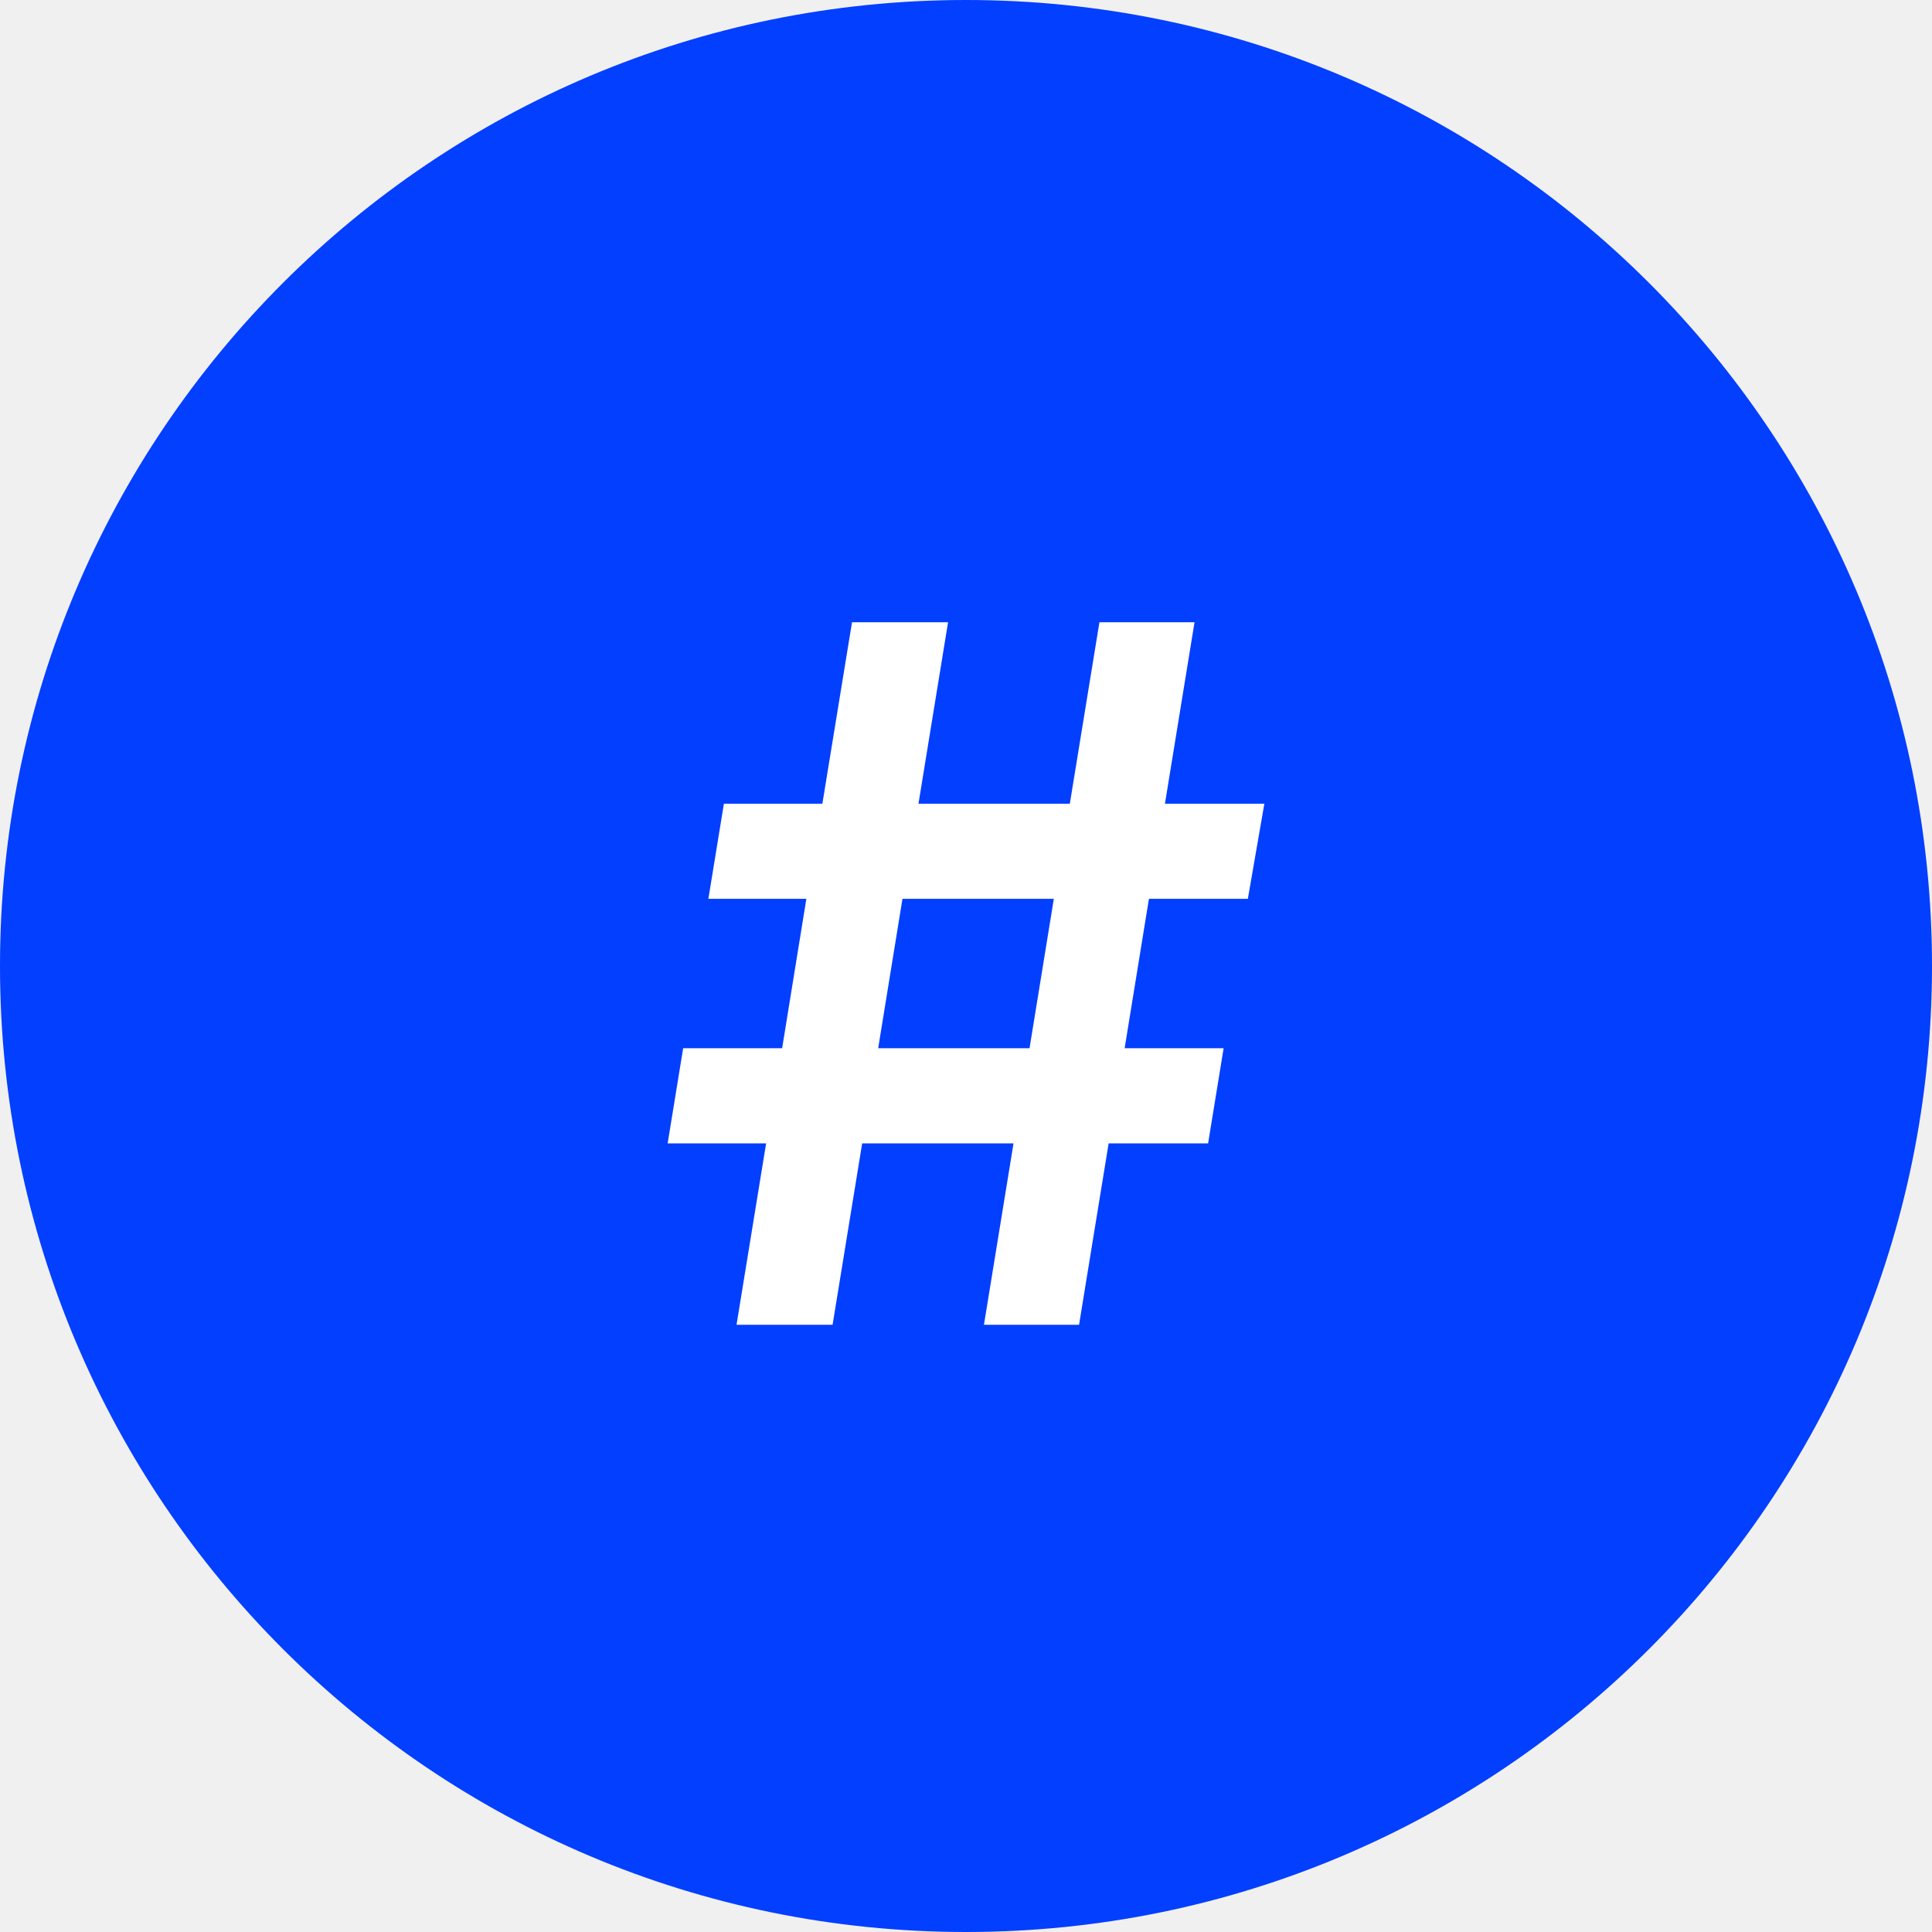
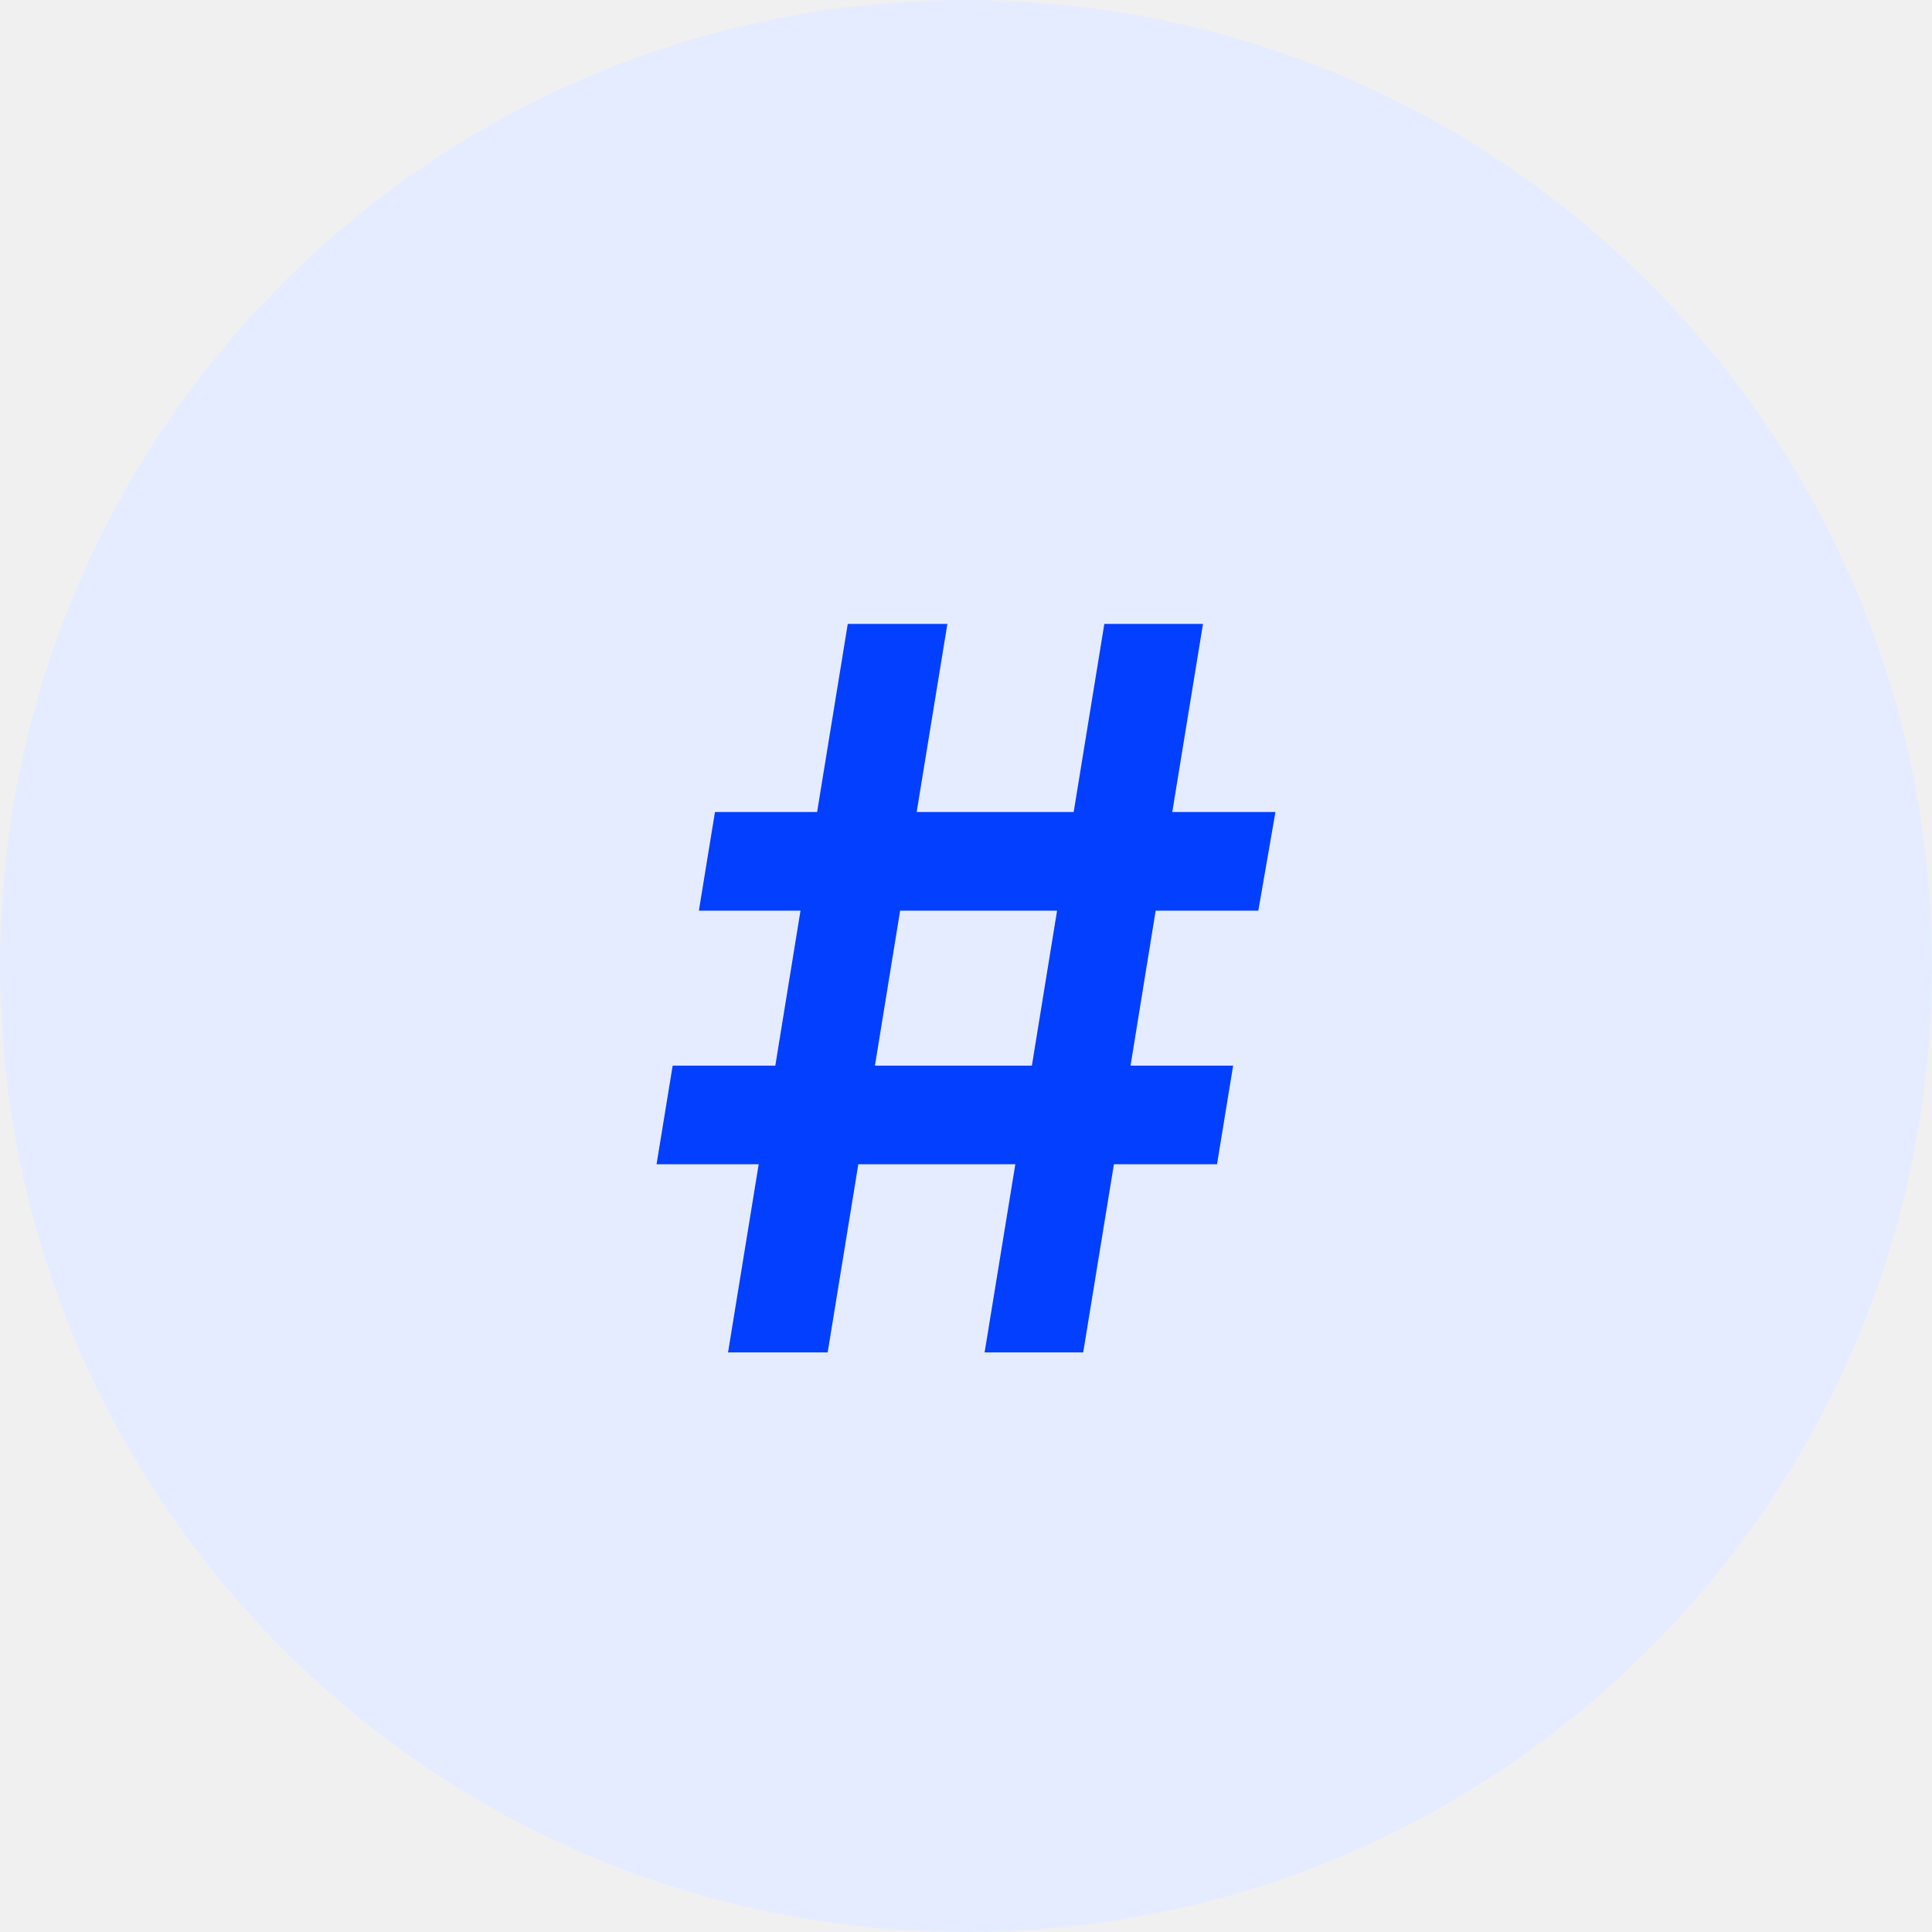
- <svg xmlns="http://www.w3.org/2000/svg" width="35" height="35" viewBox="0 0 35 35" fill="none">
-   <rect width="35" height="35" rx="17.5" fill="#033FFF" />
-   <path d="M18.361 20.713H15.619L15.083 24H13.343L13.879 20.713H12.095L12.376 18.99H14.169L14.608 16.283H12.833L13.114 14.56H14.898L15.435 11.273H17.175L16.639 14.56H19.381L19.917 11.273H21.64L21.104 14.56H22.905L22.606 16.283H20.814L20.374 18.99H22.167L21.886 20.713H20.084L19.548 24H17.825L18.361 20.713ZM18.651 18.99L19.091 16.283H16.349L15.909 18.99H18.651Z" fill="white" />
+ <svg xmlns="http://www.w3.org/2000/svg" width="30" height="30" viewBox="0 0 30 30" fill="none">
+   <rect width="30" height="30" rx="15" fill="#E6ECFF" />
+   <path d="M15.766 18.078H13.328L12.852 21H11.305L11.781 18.078H10.195L10.445 16.547H12.039L12.43 14.141H10.852L11.102 12.609H12.688L13.164 9.688H14.711L14.234 12.609H16.672L17.148 9.688H18.68L18.203 12.609H19.805L19.539 14.141H17.945L17.555 16.547H19.148L18.898 18.078H17.297L16.82 21H15.289L15.766 18.078ZM16.023 16.547L16.414 14.141H13.977L13.586 16.547H16.023Z" fill="#033FFF" />
</svg>
